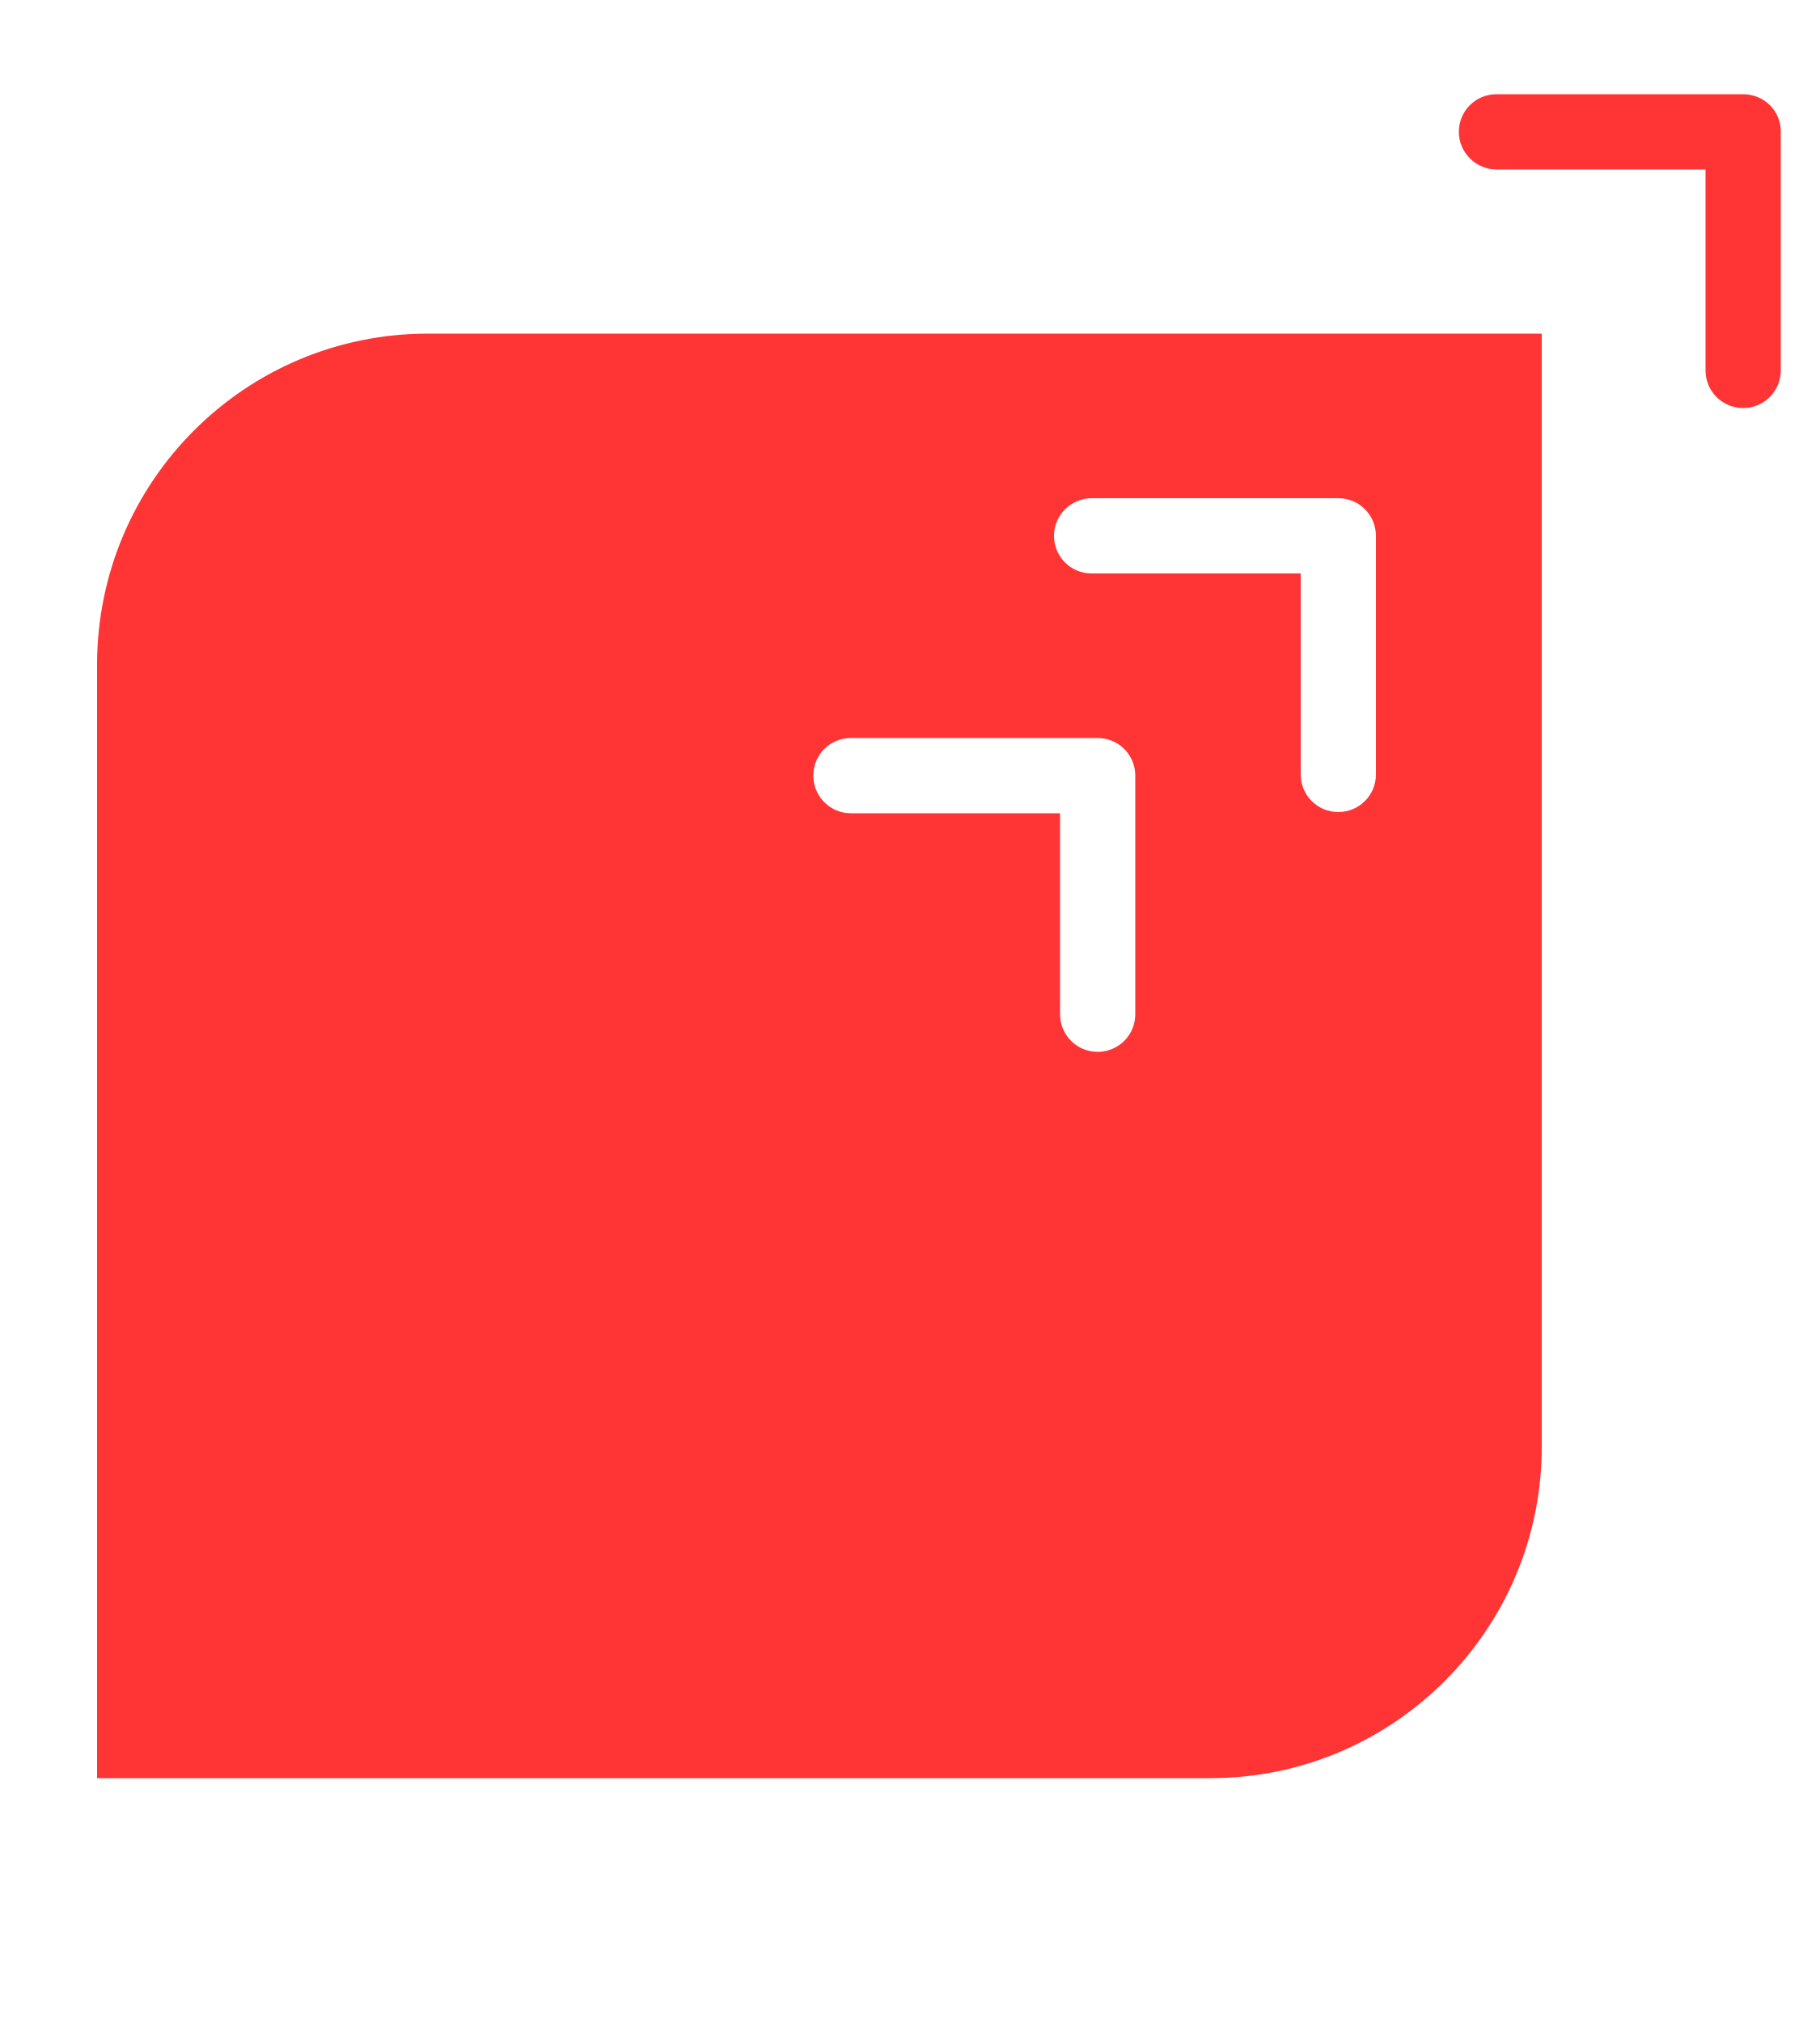
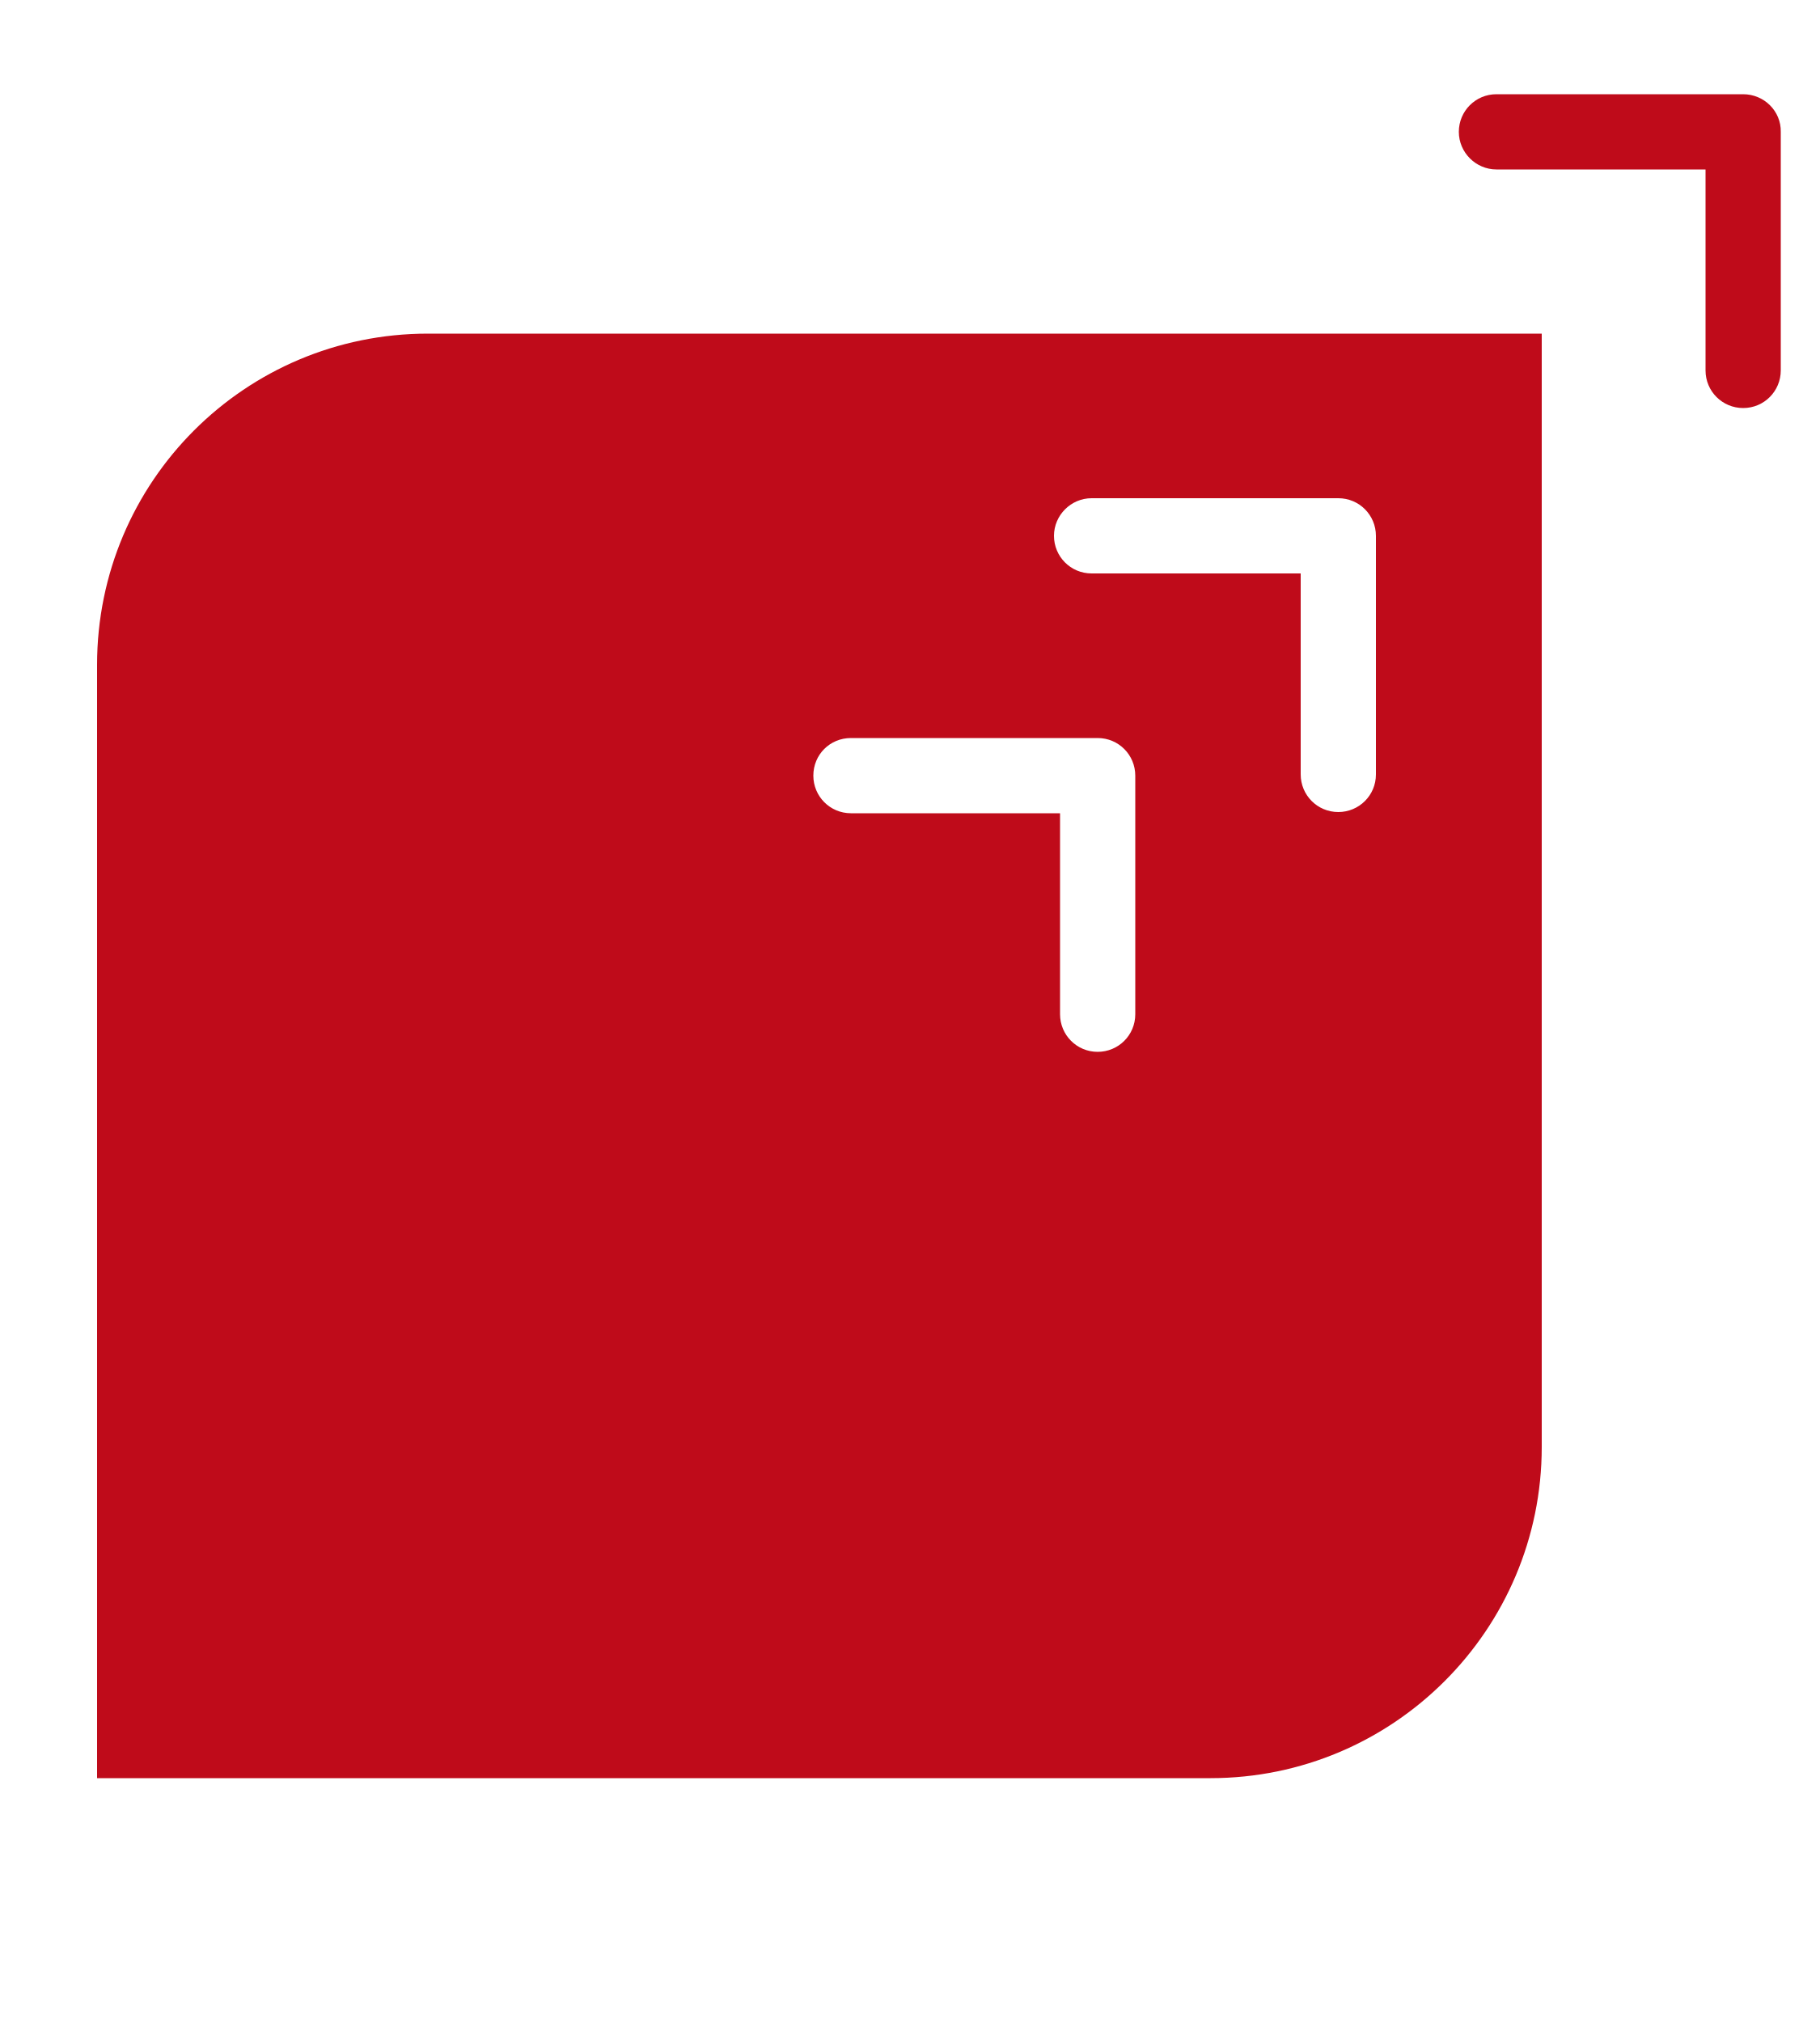
<svg xmlns="http://www.w3.org/2000/svg" version="1.1" x="0px" y="0px" viewBox="0 0 450 500" xml:space="preserve">
  <style type="text/css">
- 	.st1{fill:#FF3435;}
+ 	.st1{fill:#BF0B1A;}
</style>
  <g id="bg">
</g>
  <g id="Capa_1">
    <g>
      <g>
        <g>
          <path class="st1" d="M431,23.3h-61c-5.2,0-9.3,4.2-9.3,9.3s4.2,9.3,9.3,9.3h51.7v49.7c0,5.2,4.2,9.3,9.3,9.3      c5.2,0,9.3-4.2,9.3-9.3v-59C440.4,27.5,436.2,23.3,431,23.3z" />
          <path class="st1" d="M24,164.4v275.3h275.3c45.2,0,81.9-36.7,81.9-81.9V82.5H105.8C60.6,82.5,24,119.1,24,164.4z M269.9,123.2      h61c5.2,0,9.3,4.2,9.3,9.3v59c0,5.2-4.2,9.3-9.3,9.3c-5.2,0-9.3-4.2-9.3-9.3v-49.7h-51.7c-5.2,0-9.3-4.2-9.3-9.3      C260.6,127.4,264.8,123.2,269.9,123.2z M210.4,182.5h61c5.2,0,9.3,4.2,9.3,9.3v59c0,5.2-4.2,9.3-9.3,9.3c-5.2,0-9.3-4.2-9.3-9.3      v-49.7h-51.7c-5.2,0-9.3-4.2-9.3-9.3C201.1,186.6,205.2,182.5,210.4,182.5z" />
        </g>
      </g>
    </g>
  </g>
</svg>
